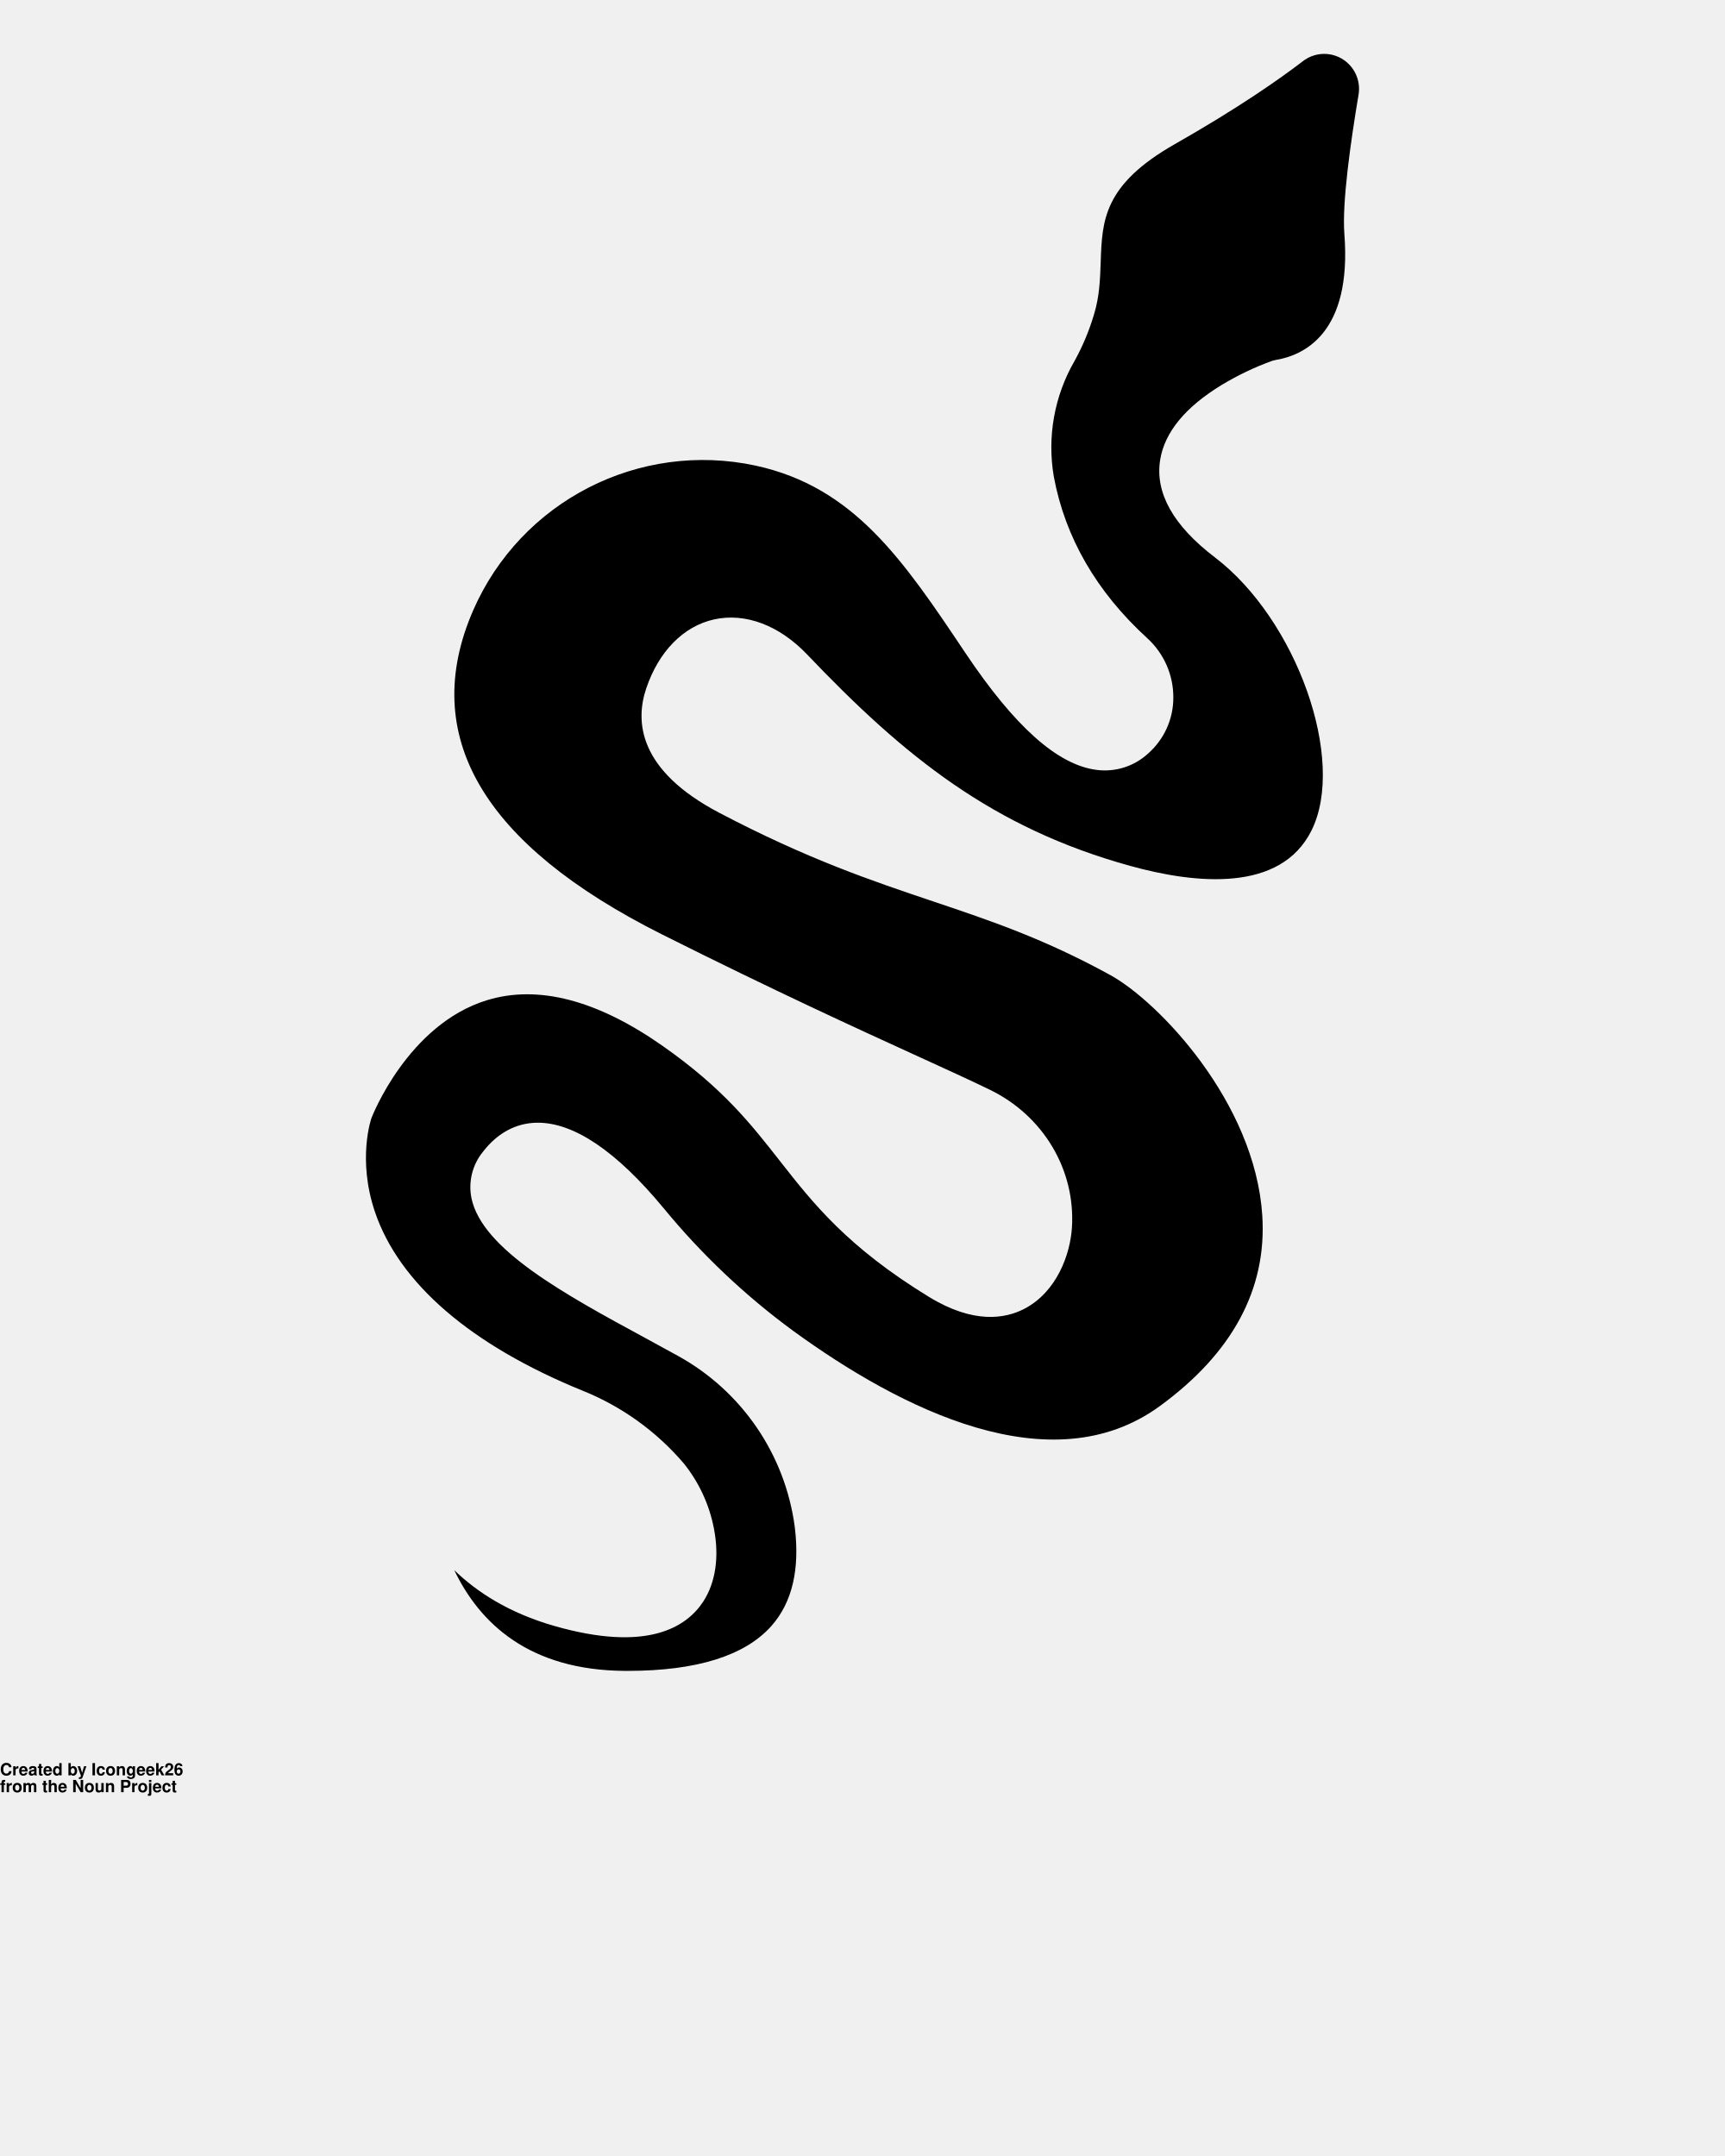
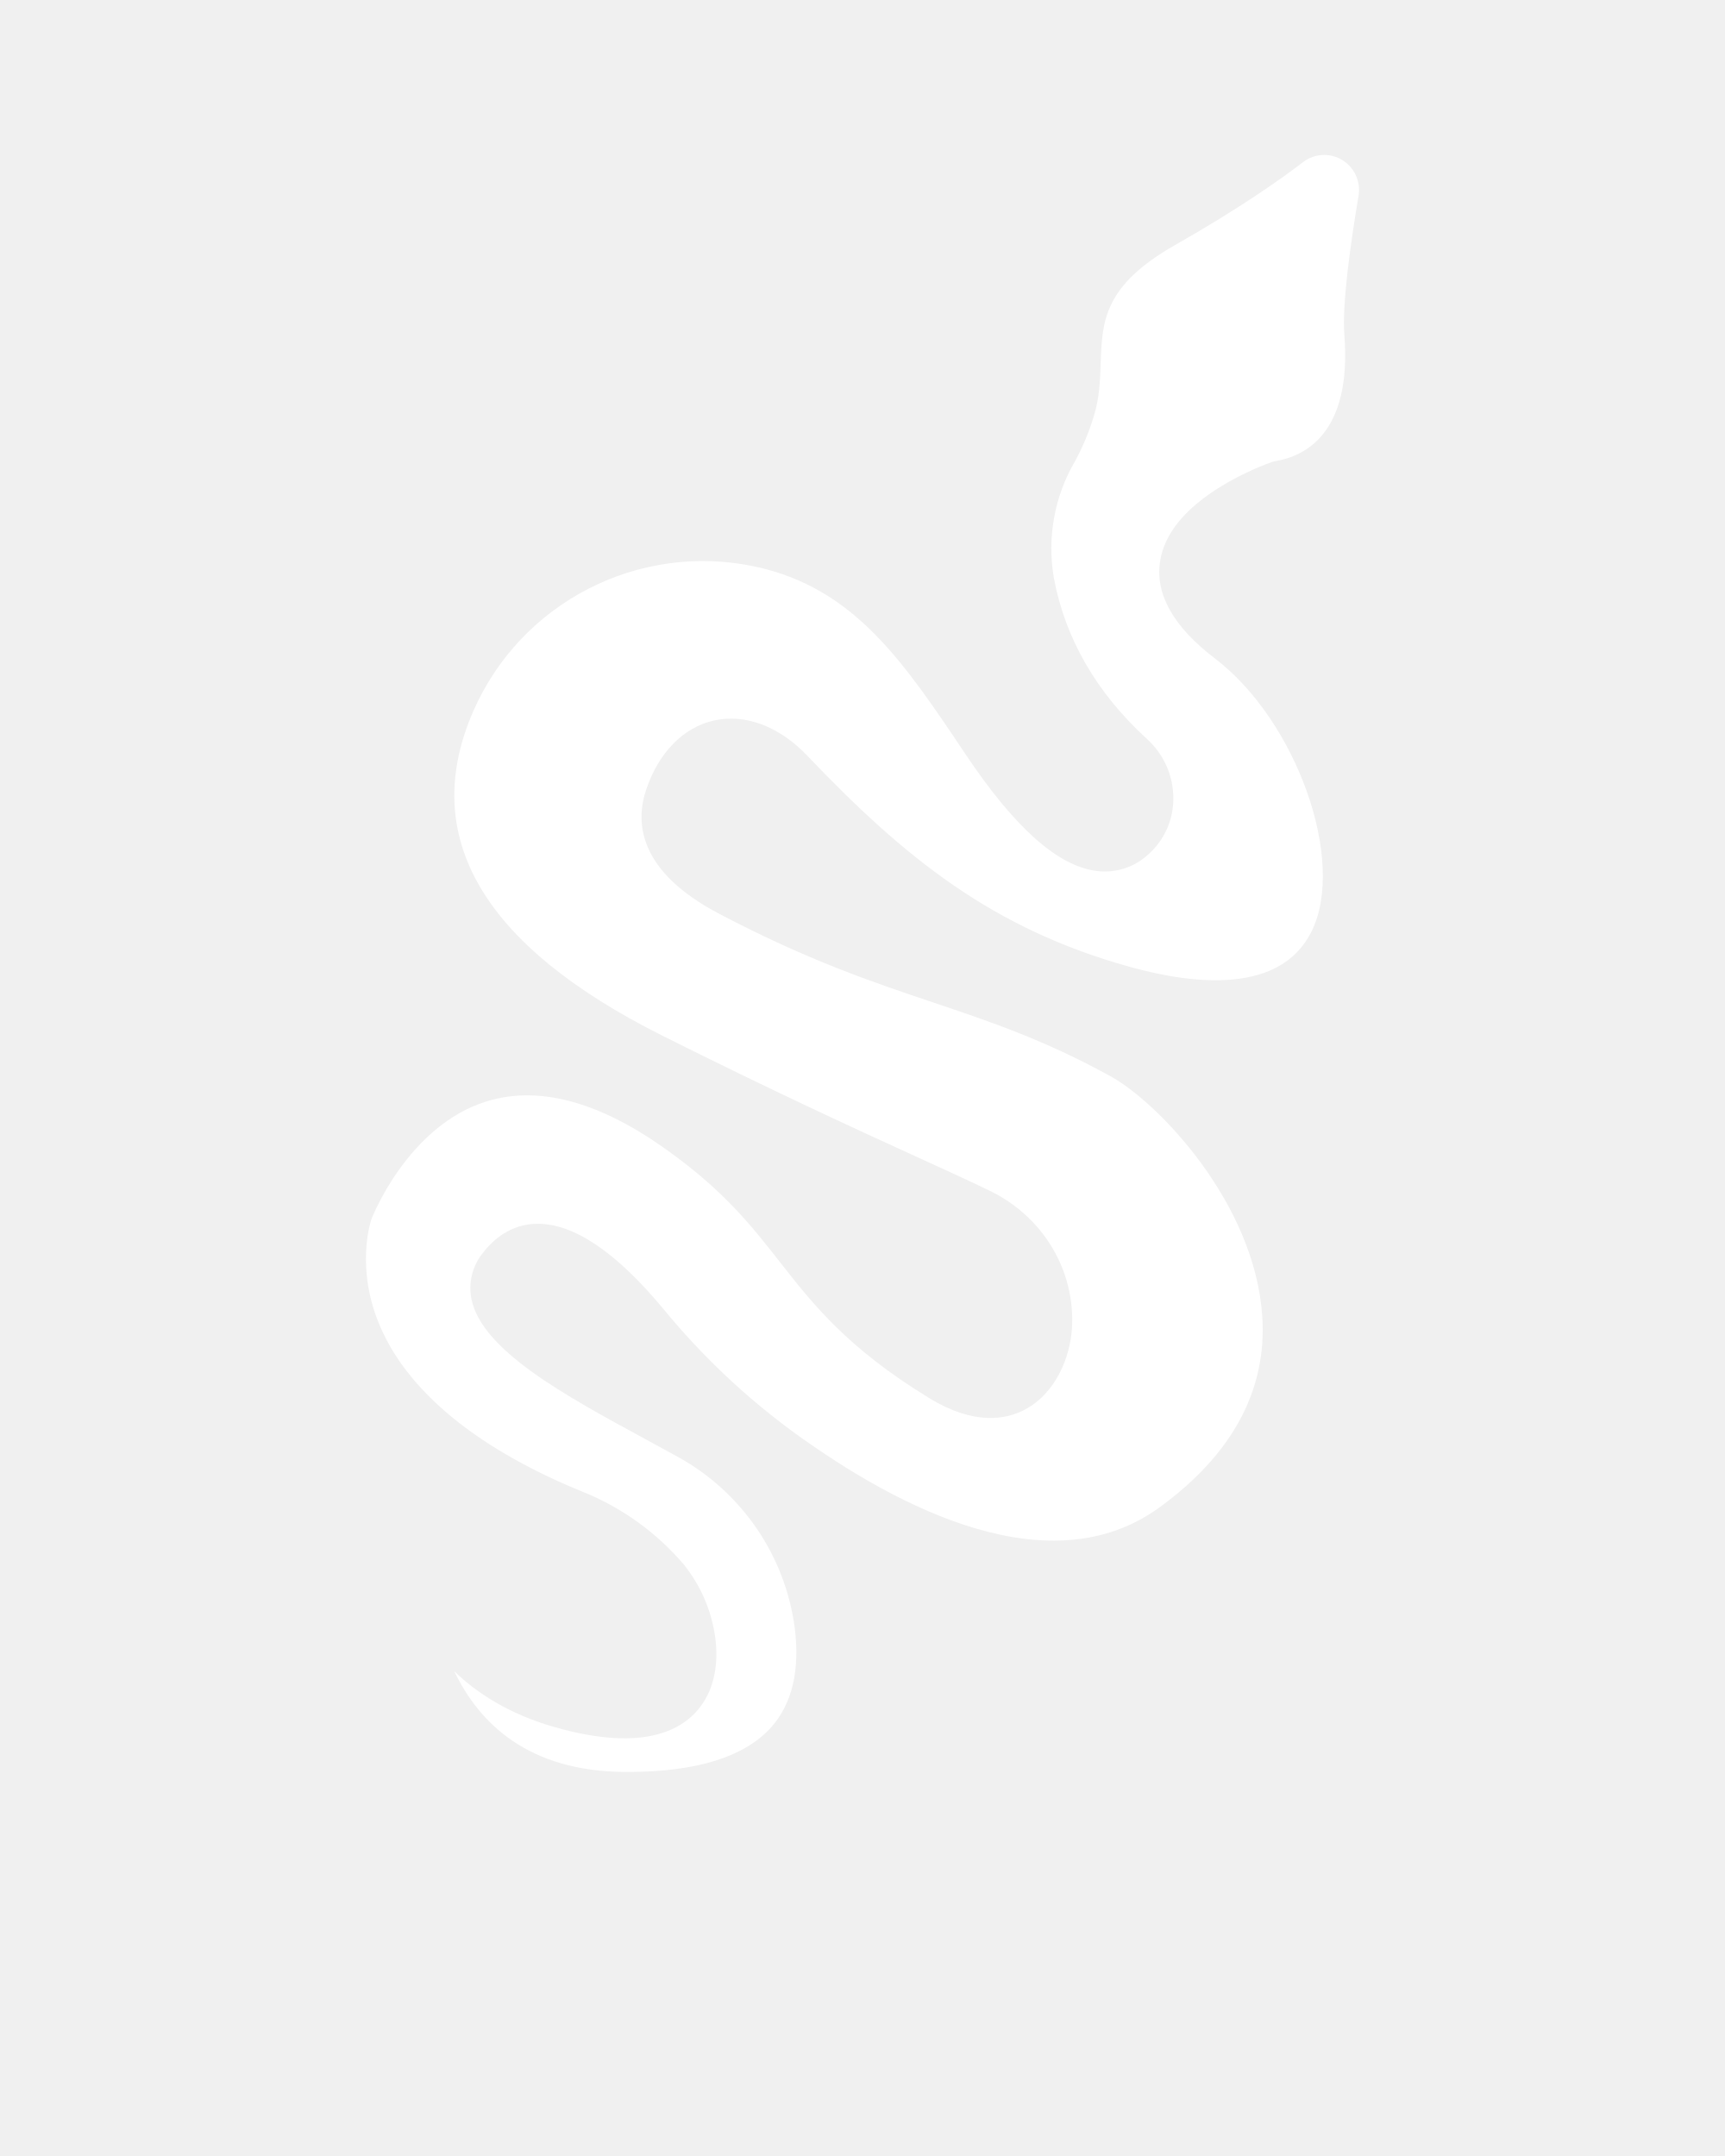
- <svg xmlns="http://www.w3.org/2000/svg" data-name="Layer 1" viewBox="0 0 512 640" x="0px" y="0px">
+ <svg xmlns="http://www.w3.org/2000/svg" data-name="Layer 1" viewBox="0 -30 512 640" x="0px" y="0px">
+   <style type="text/css">
+     path {
+       fill: white; /* Apply white fill to all paths */
+     }
+   </style>
  <path d="M398.217,17.392a10.311,10.311,0,0,0-11.471.749c-6.944,5.32-19.174,13.909-38.006,24.622-21.258,12.093-21.619,22.7-22.037,34.986-.173,5.072-.352,10.316-2.021,15.7a69.684,69.684,0,0,1-5.684,13.6,51.261,51.261,0,0,0-6.218,34.41c3.344,18.081,12.68,34.228,27.747,47.992a23.7,23.7,0,0,1,7.731,17.661,22.062,22.062,0,0,1-7.491,16.571,18.952,18.952,0,0,1-15.333,4.852c-11.538-1.491-24.253-12.833-38.872-34.672-18.44-27.547-32.969-49.251-62.264-55.642a74.423,74.423,0,0,0-83.84,42.922c-16.177,37.114,2.688,69.5,56.069,96.253,33.6,16.838,58.031,28,75.873,36.149,8.71,3.977,15.59,7.12,21.368,9.924,15.9,7.719,25.474,23.779,24.394,40.916-.5,8-4.512,19.131-14.144,24.139-5.547,2.882-14.948,4.613-28.239-3.515-24.294-14.86-34.462-27.836-44.3-40.384-8.684-11.083-16.887-21.551-34.64-34.038-19.535-13.743-37.143-18.34-52.333-13.669-23.537,7.238-34.143,34.679-34.247,34.956-.034.092-4.3,12.182,1.046,27.922,7.189,21.17,28.456,39.489,61.5,52.974a77.455,77.455,0,0,1,30.165,21.657,44.046,44.046,0,0,1,8.914,19.223c1.653,8.372.539,16.094-3.136,21.743-4.993,7.675-16.729,15.158-44.277,7.246-13.381-3.845-22.894-10-29.639-16.545,7.578,15.845,22.314,29.74,50.667,29.9l.816,0c20.446,0,34.792-4.486,42.649-13.337,6.172-6.952,8.5-16.866,6.922-29.467a68.183,68.183,0,0,0-34.739-50.747c-3.114-1.731-6.367-3.5-9.675-5.29-23.748-12.888-48.3-26.215-51.521-41.413a16.593,16.593,0,0,1,3.419-13.868c4.252-5.519,9.758-8.493,15.923-8.6,10.915-.168,23.593,8.351,37.694,25.386A212.316,212.316,0,0,0,235.48,395.1c31.827,23.148,76.527,45.809,108.734,22.316,21.6-15.751,31.84-34.784,30.447-56.57-2.157-33.722-30.908-63.595-45.1-71.393-19.628-10.785-35.574-16.15-52.455-21.828-18.386-6.186-37.4-12.582-63.642-26.366-23.954-12.583-25-27.02-21.654-36.915,3.717-11,11.06-18.466,20.147-20.476,9.282-2.051,19.355,1.749,27.63,10.434,28.925,30.358,55.053,51.443,95.882,62.739,19.487,5.392,44.643,7.942,53.812-10.54,10.356-20.873-4.39-62.533-28.687-81.047-12.368-9.424-17.831-19.175-16.238-28.983,1.331-8.192,7.495-15.676,18.32-22.243a85.182,85.182,0,0,1,14.993-7.143,4.966,4.966,0,0,1,.822-.2c8.649-1.391,22.816-8.106,20.531-37.456-.719-9.227,1.895-27.575,4.215-41.341A10.407,10.407,0,0,0,398.217,17.392Z" />
-   <text x="0" y="527" fill="#000000" font-size="5px" font-weight="bold" font-family="'Helvetica Neue', Helvetica, Arial-Unicode, Arial, Sans-serif">Created by Icongeek26</text>
-   <text x="0" y="532" fill="#000000" font-size="5px" font-weight="bold" font-family="'Helvetica Neue', Helvetica, Arial-Unicode, Arial, Sans-serif">from the Noun Project</text>
</svg>
